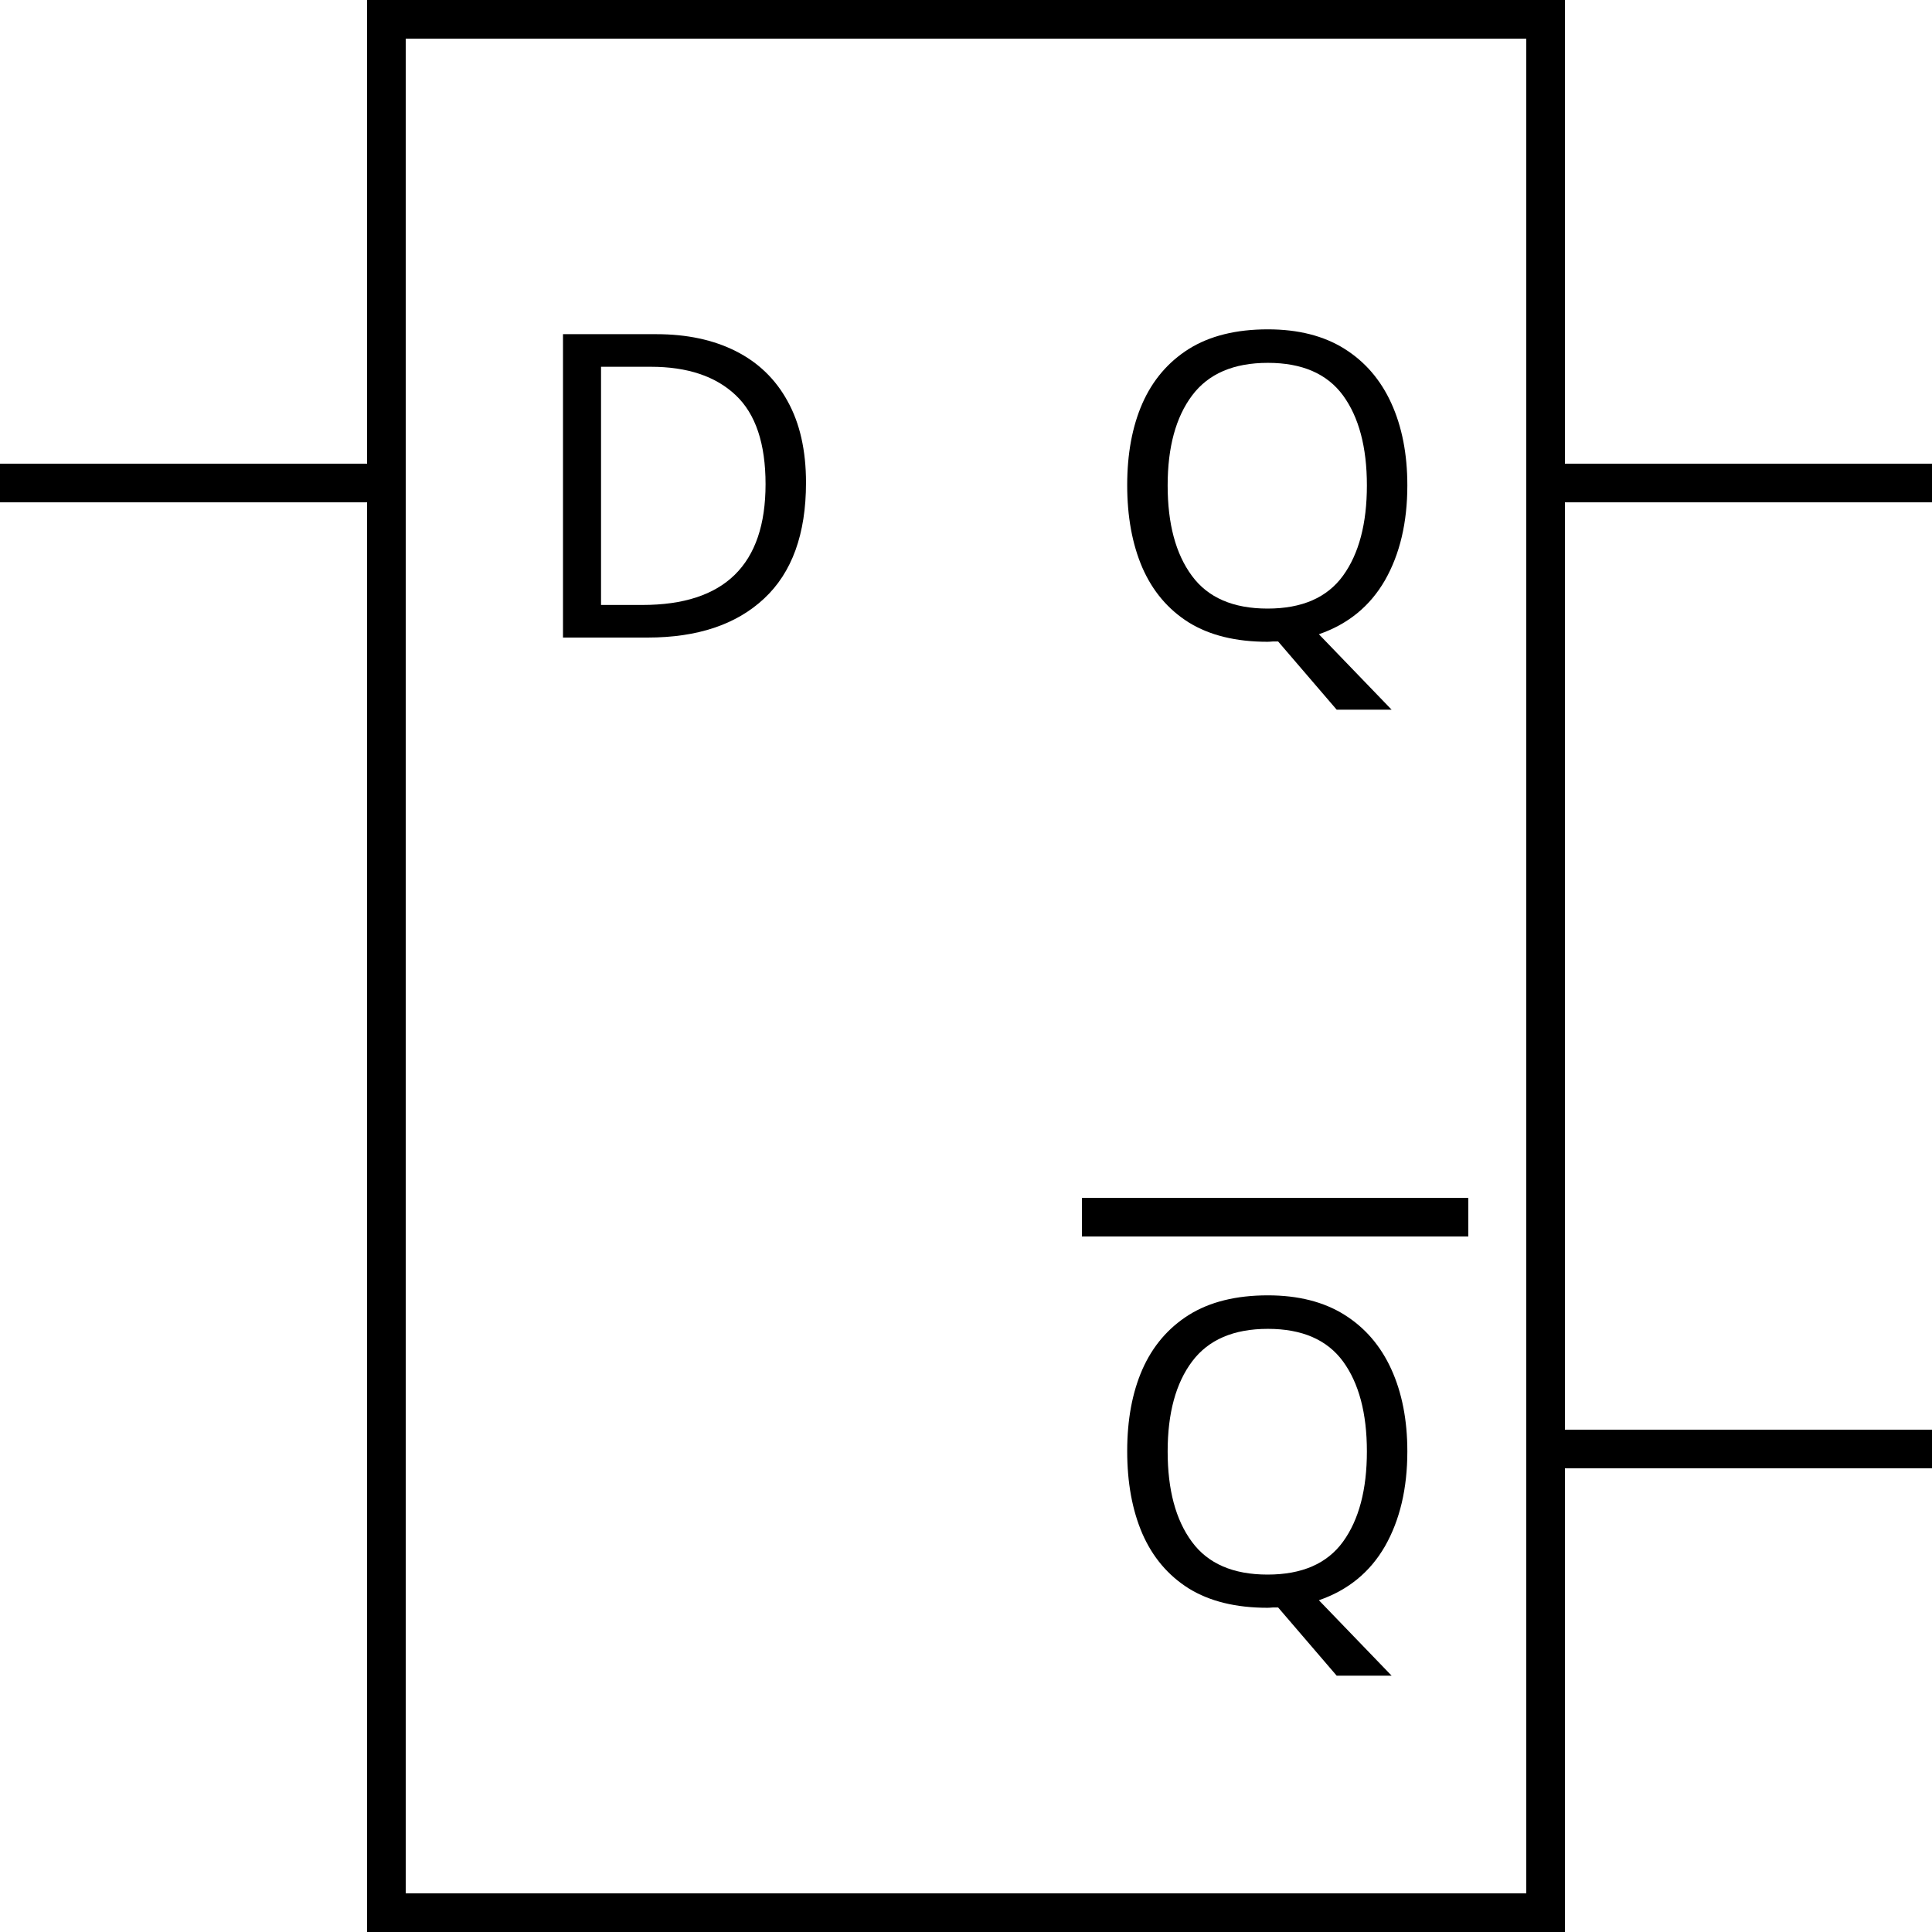
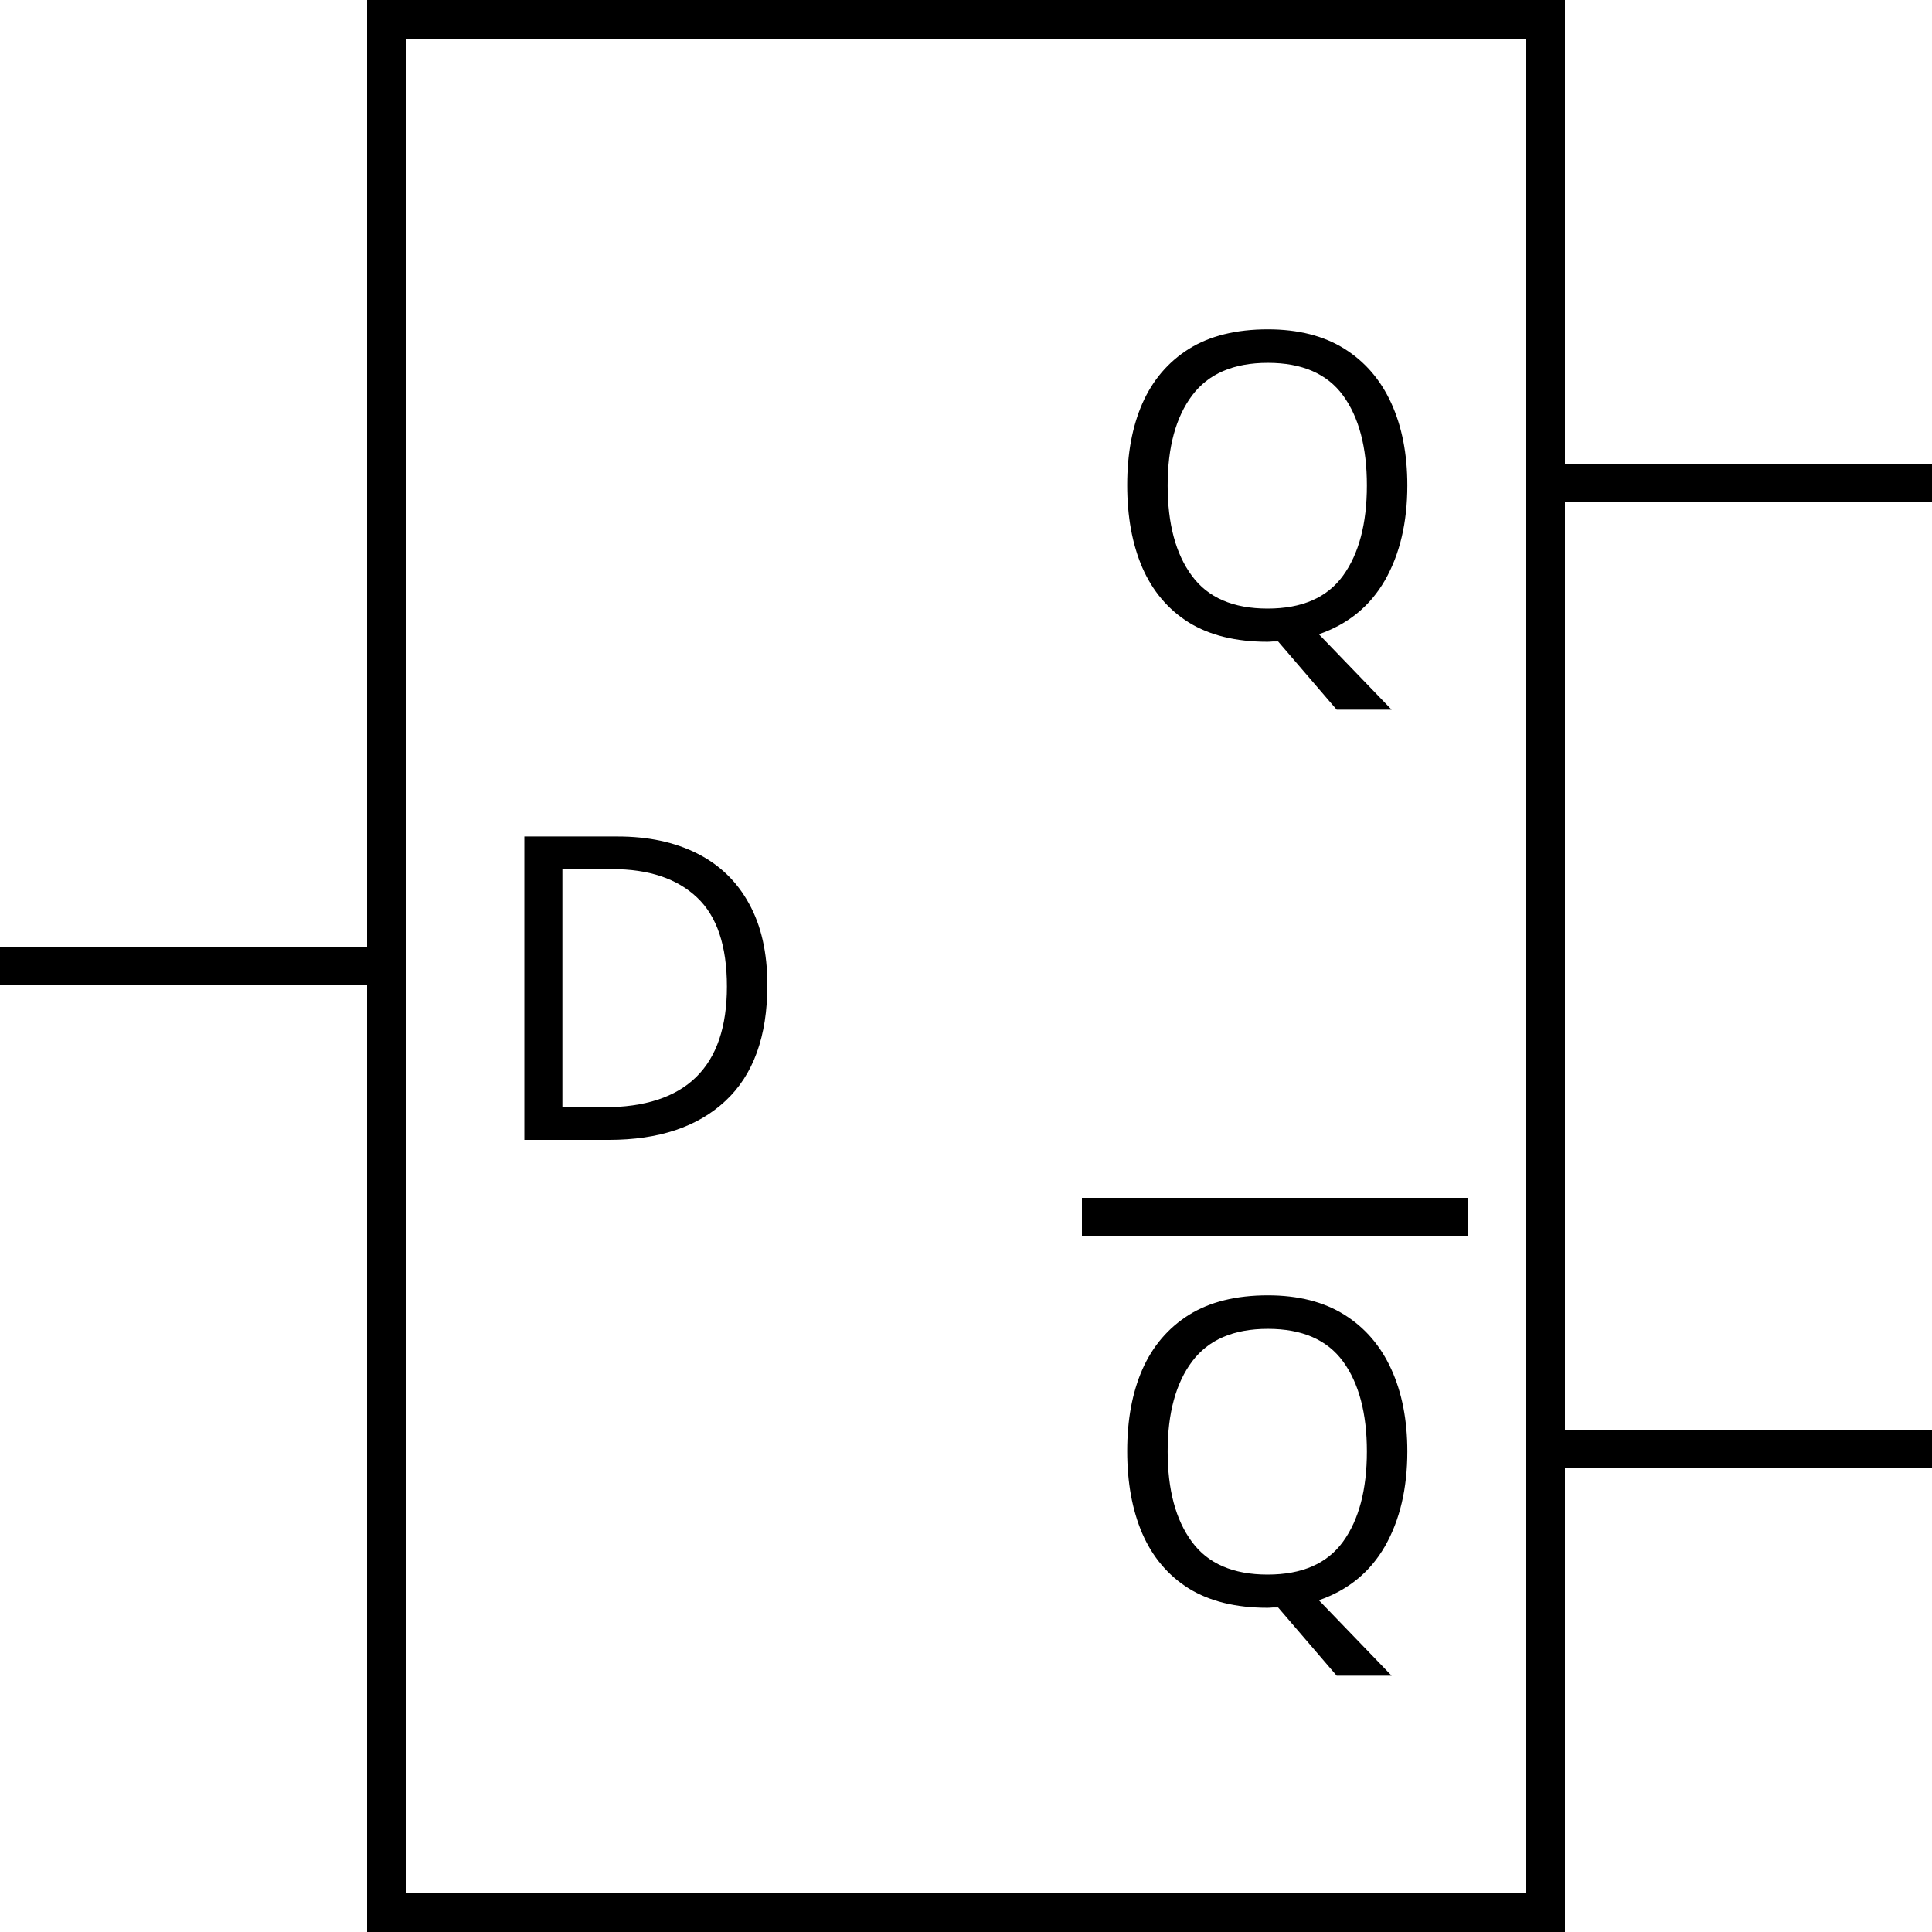
<svg xmlns="http://www.w3.org/2000/svg" width="100" height="100">
-   <path d="M0,25 l20,0 M80,25 l20,0 M80,75 l20,0" fill="none" stroke="black" stroke-width="2" />
+   <path d="M0,50 l20,0 M80,25 l20,0 M80,75 l20,0" fill="none" stroke="black" stroke-width="2" />
  <rect x="20" y="1" width="60" height="98" style="fill:none;stroke-width:2;stroke:black" />
-   <text x="27" y="33" fill="black" font-family="Verdana" font-size="22">D</text>
+   <text x="25" y="59" fill="black" font-family="Verdana" font-size="22">D</text>
  <text x="57" y="33" fill="black" font-family="Verdana" font-size="22">Q</text>
  <text x="57" y="83" fill="black" font-family="Verdana" font-size="22">Q</text>
  <path d="M56,63 l20,0" fill="none" stroke="black" stroke-width="2" />
</svg>
